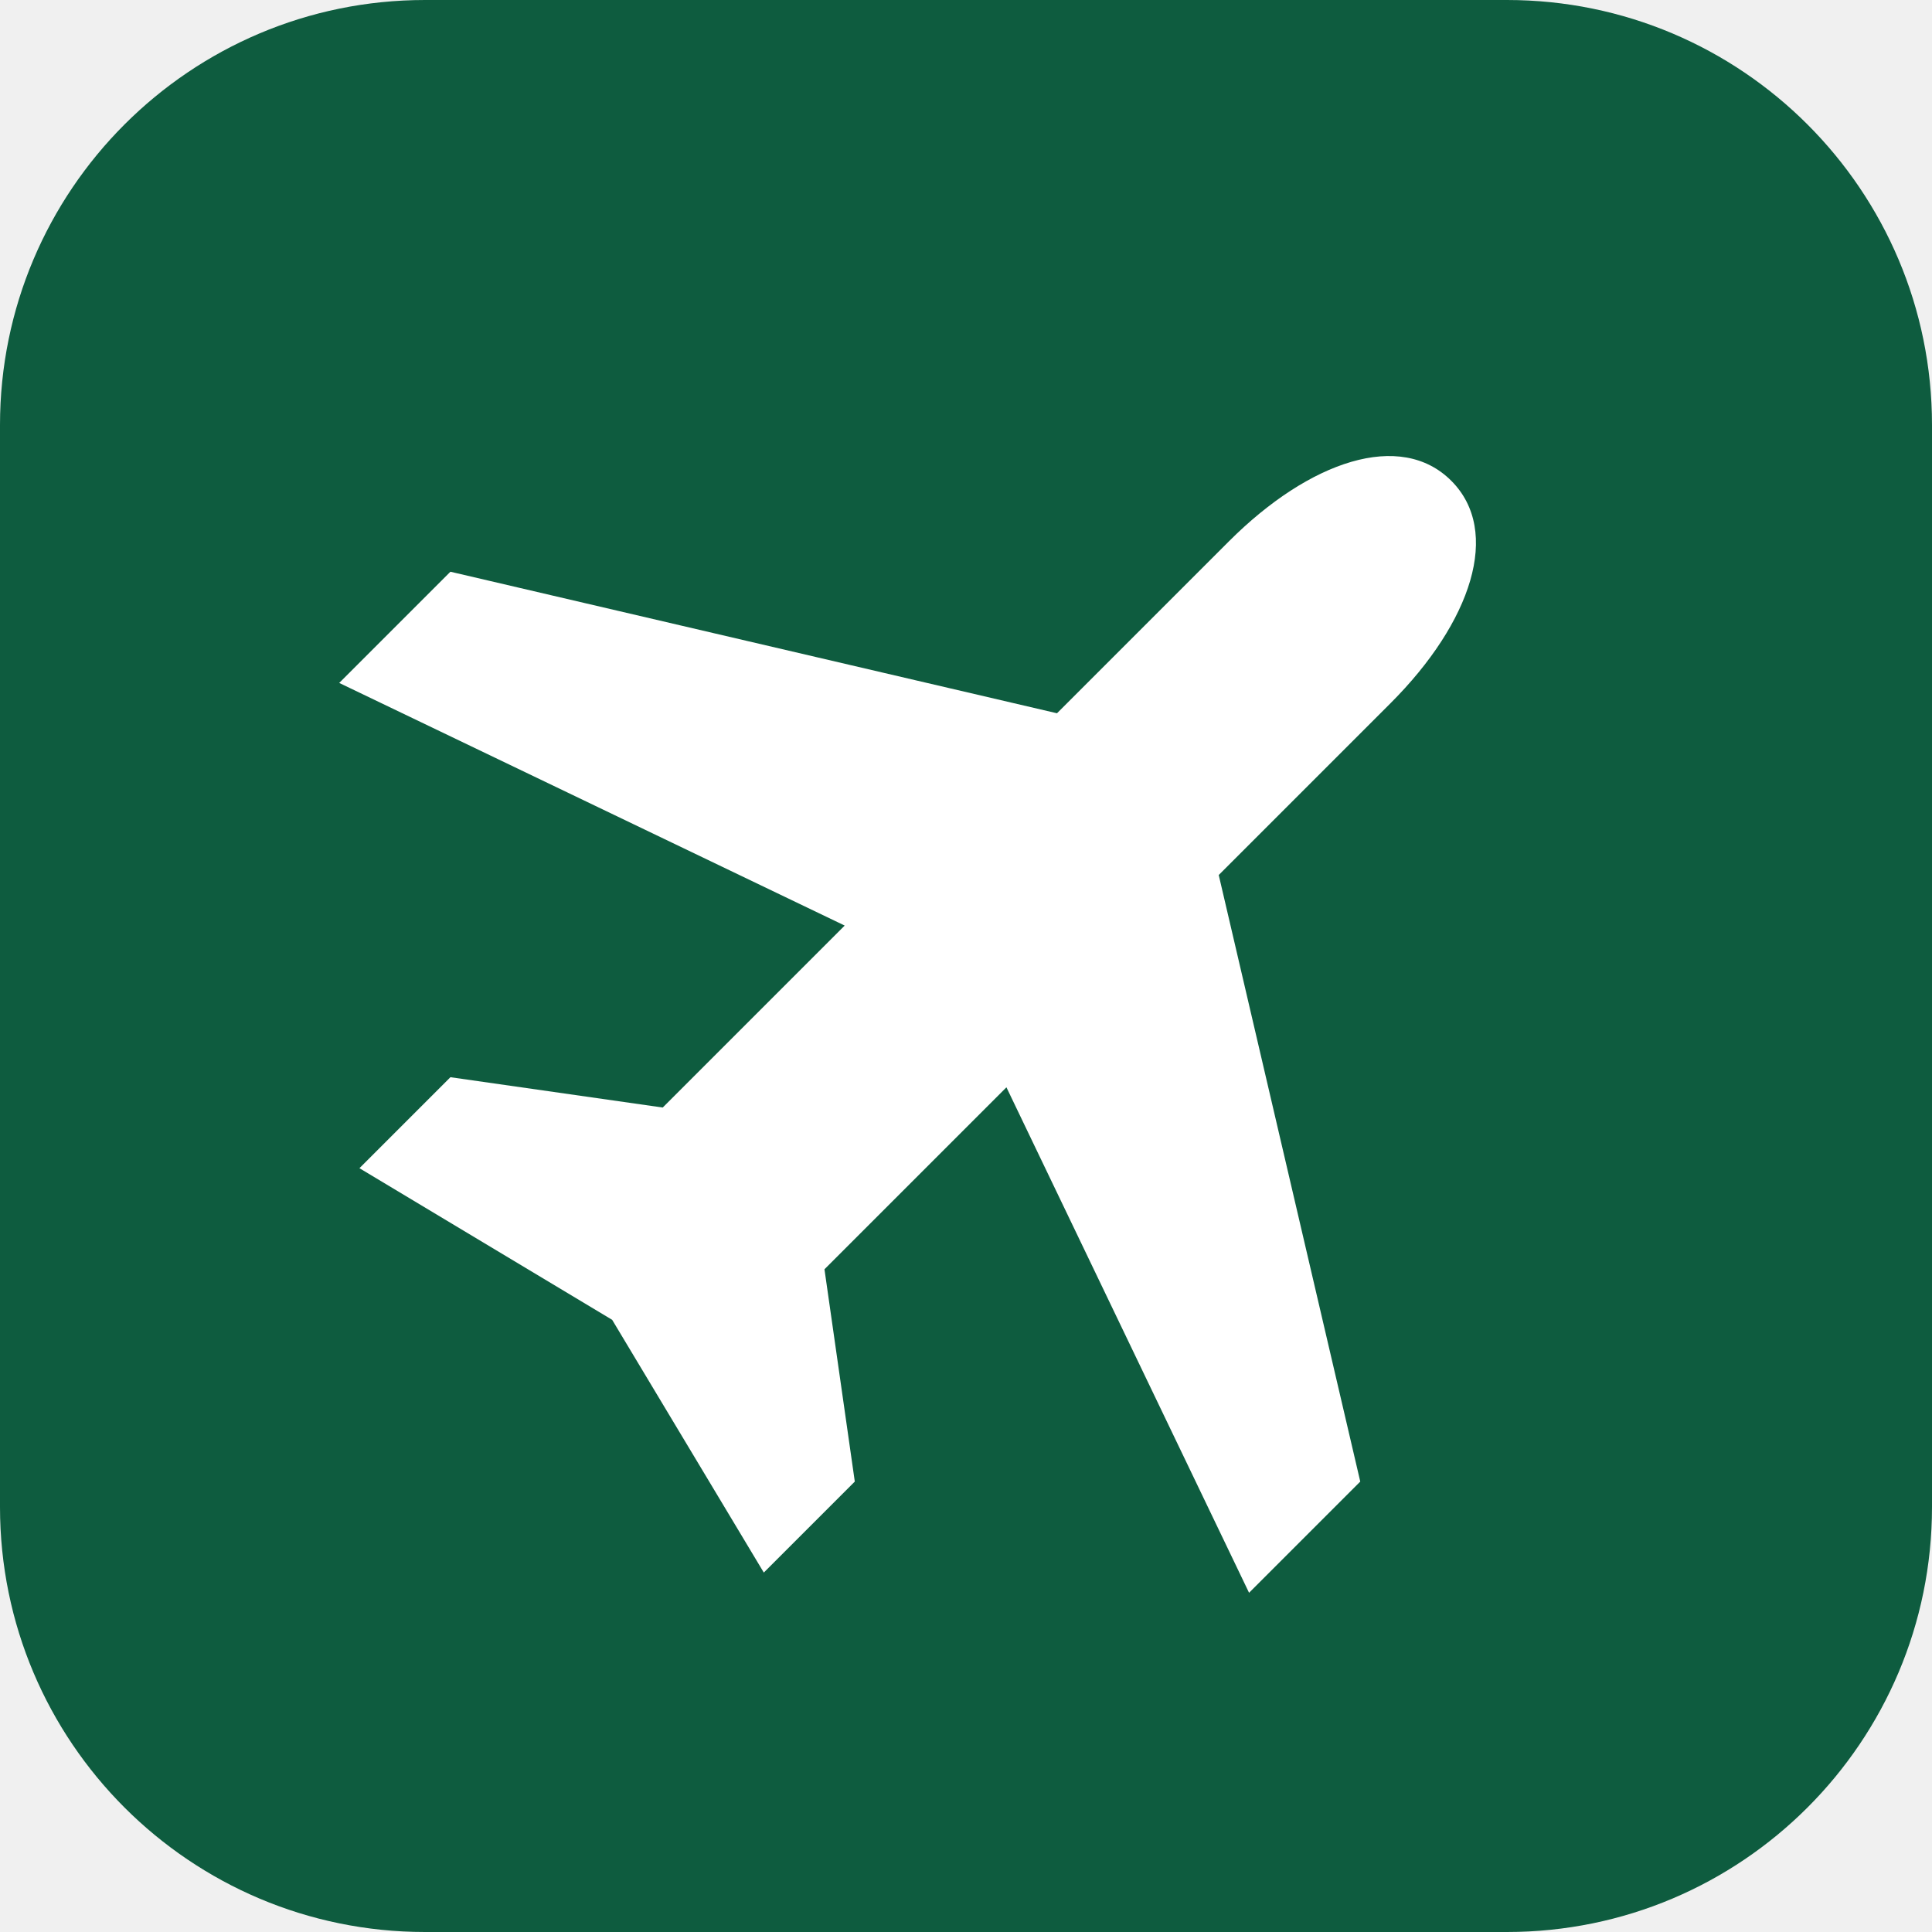
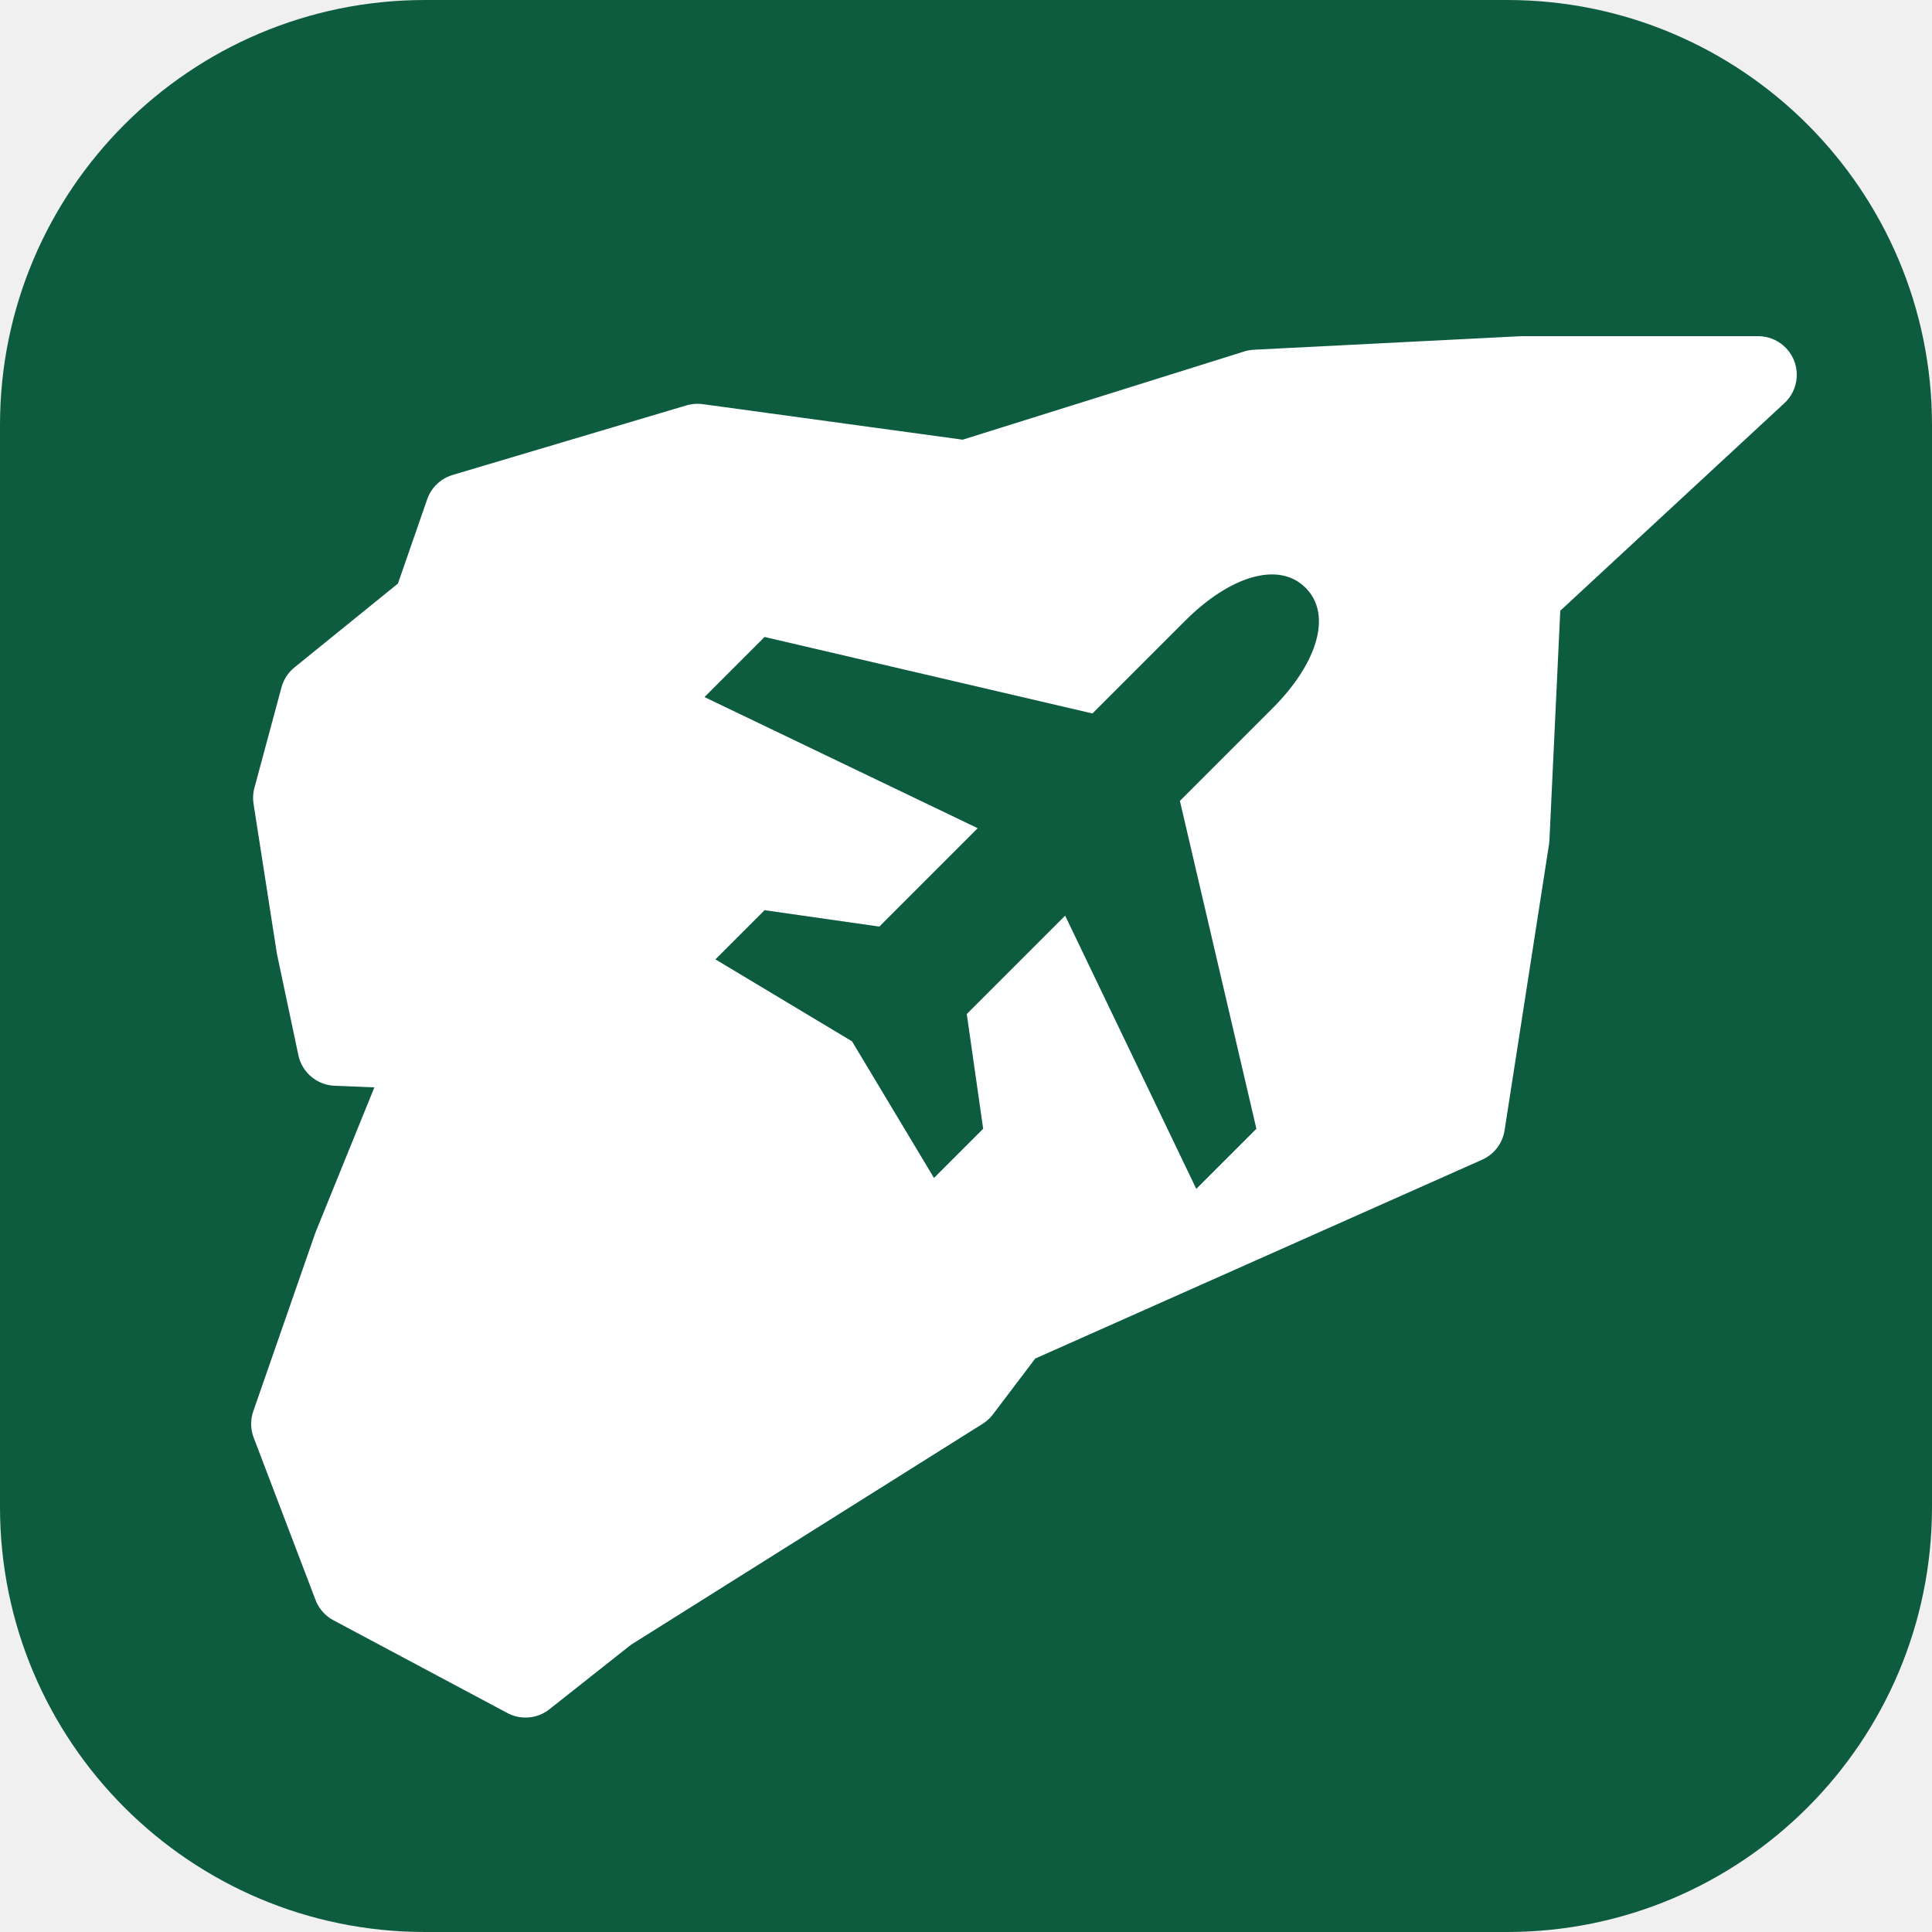
<svg xmlns="http://www.w3.org/2000/svg" viewBox="0 0 100 100">
  <rect width="100" height="100" rx="22" fill="#0e5c3f" />
-   <g transform="translate(50 50) rotate(45) scale(0.74) translate(-50 -50)">
-     <path fill="#ffffff" d="M50 2C55 2 58 8 58 16V33L95 56V67L58 54V72L70 81V90L50 85L30 90V81L42 72V54L5 67V56L42 33V16C42 8 45 2 50 2Z" />
+   <g id="mark">
+     <path fill="#ffffff" stroke="#ffffff" stroke-width="4" stroke-linejoin="round" d="M16.5,36.1L22.3,31.4L24.0,26.5L36.1,22.9L50.0,24.8L65.0,20.1L78.8,19.4L91.0,19.4L78.8,30.7L78.2,43.4L75.9,58.2L52.3,68.7L49.8,72.0L31.5,83.5L27.2,86.9L18.2,82.1L15.0,73.7L18.2,64.5L22.3,54.4L17.4,54.2L16.3,49.0L15.1,41.3Z" />
+     <g transform="translate(54 44) rotate(45) scale(0.4) translate(-50 -50)">
+       <path fill="#0e5c3f" d="M50 2C55 2 58 8 58 16V33L95 56V67L58 54V72L70 81V90L50 85L30 90V81L42 72V54L5 67V56L42 33V16C42 8 45 2 50 2Z" />
+     </g>
  </g>
</svg>
